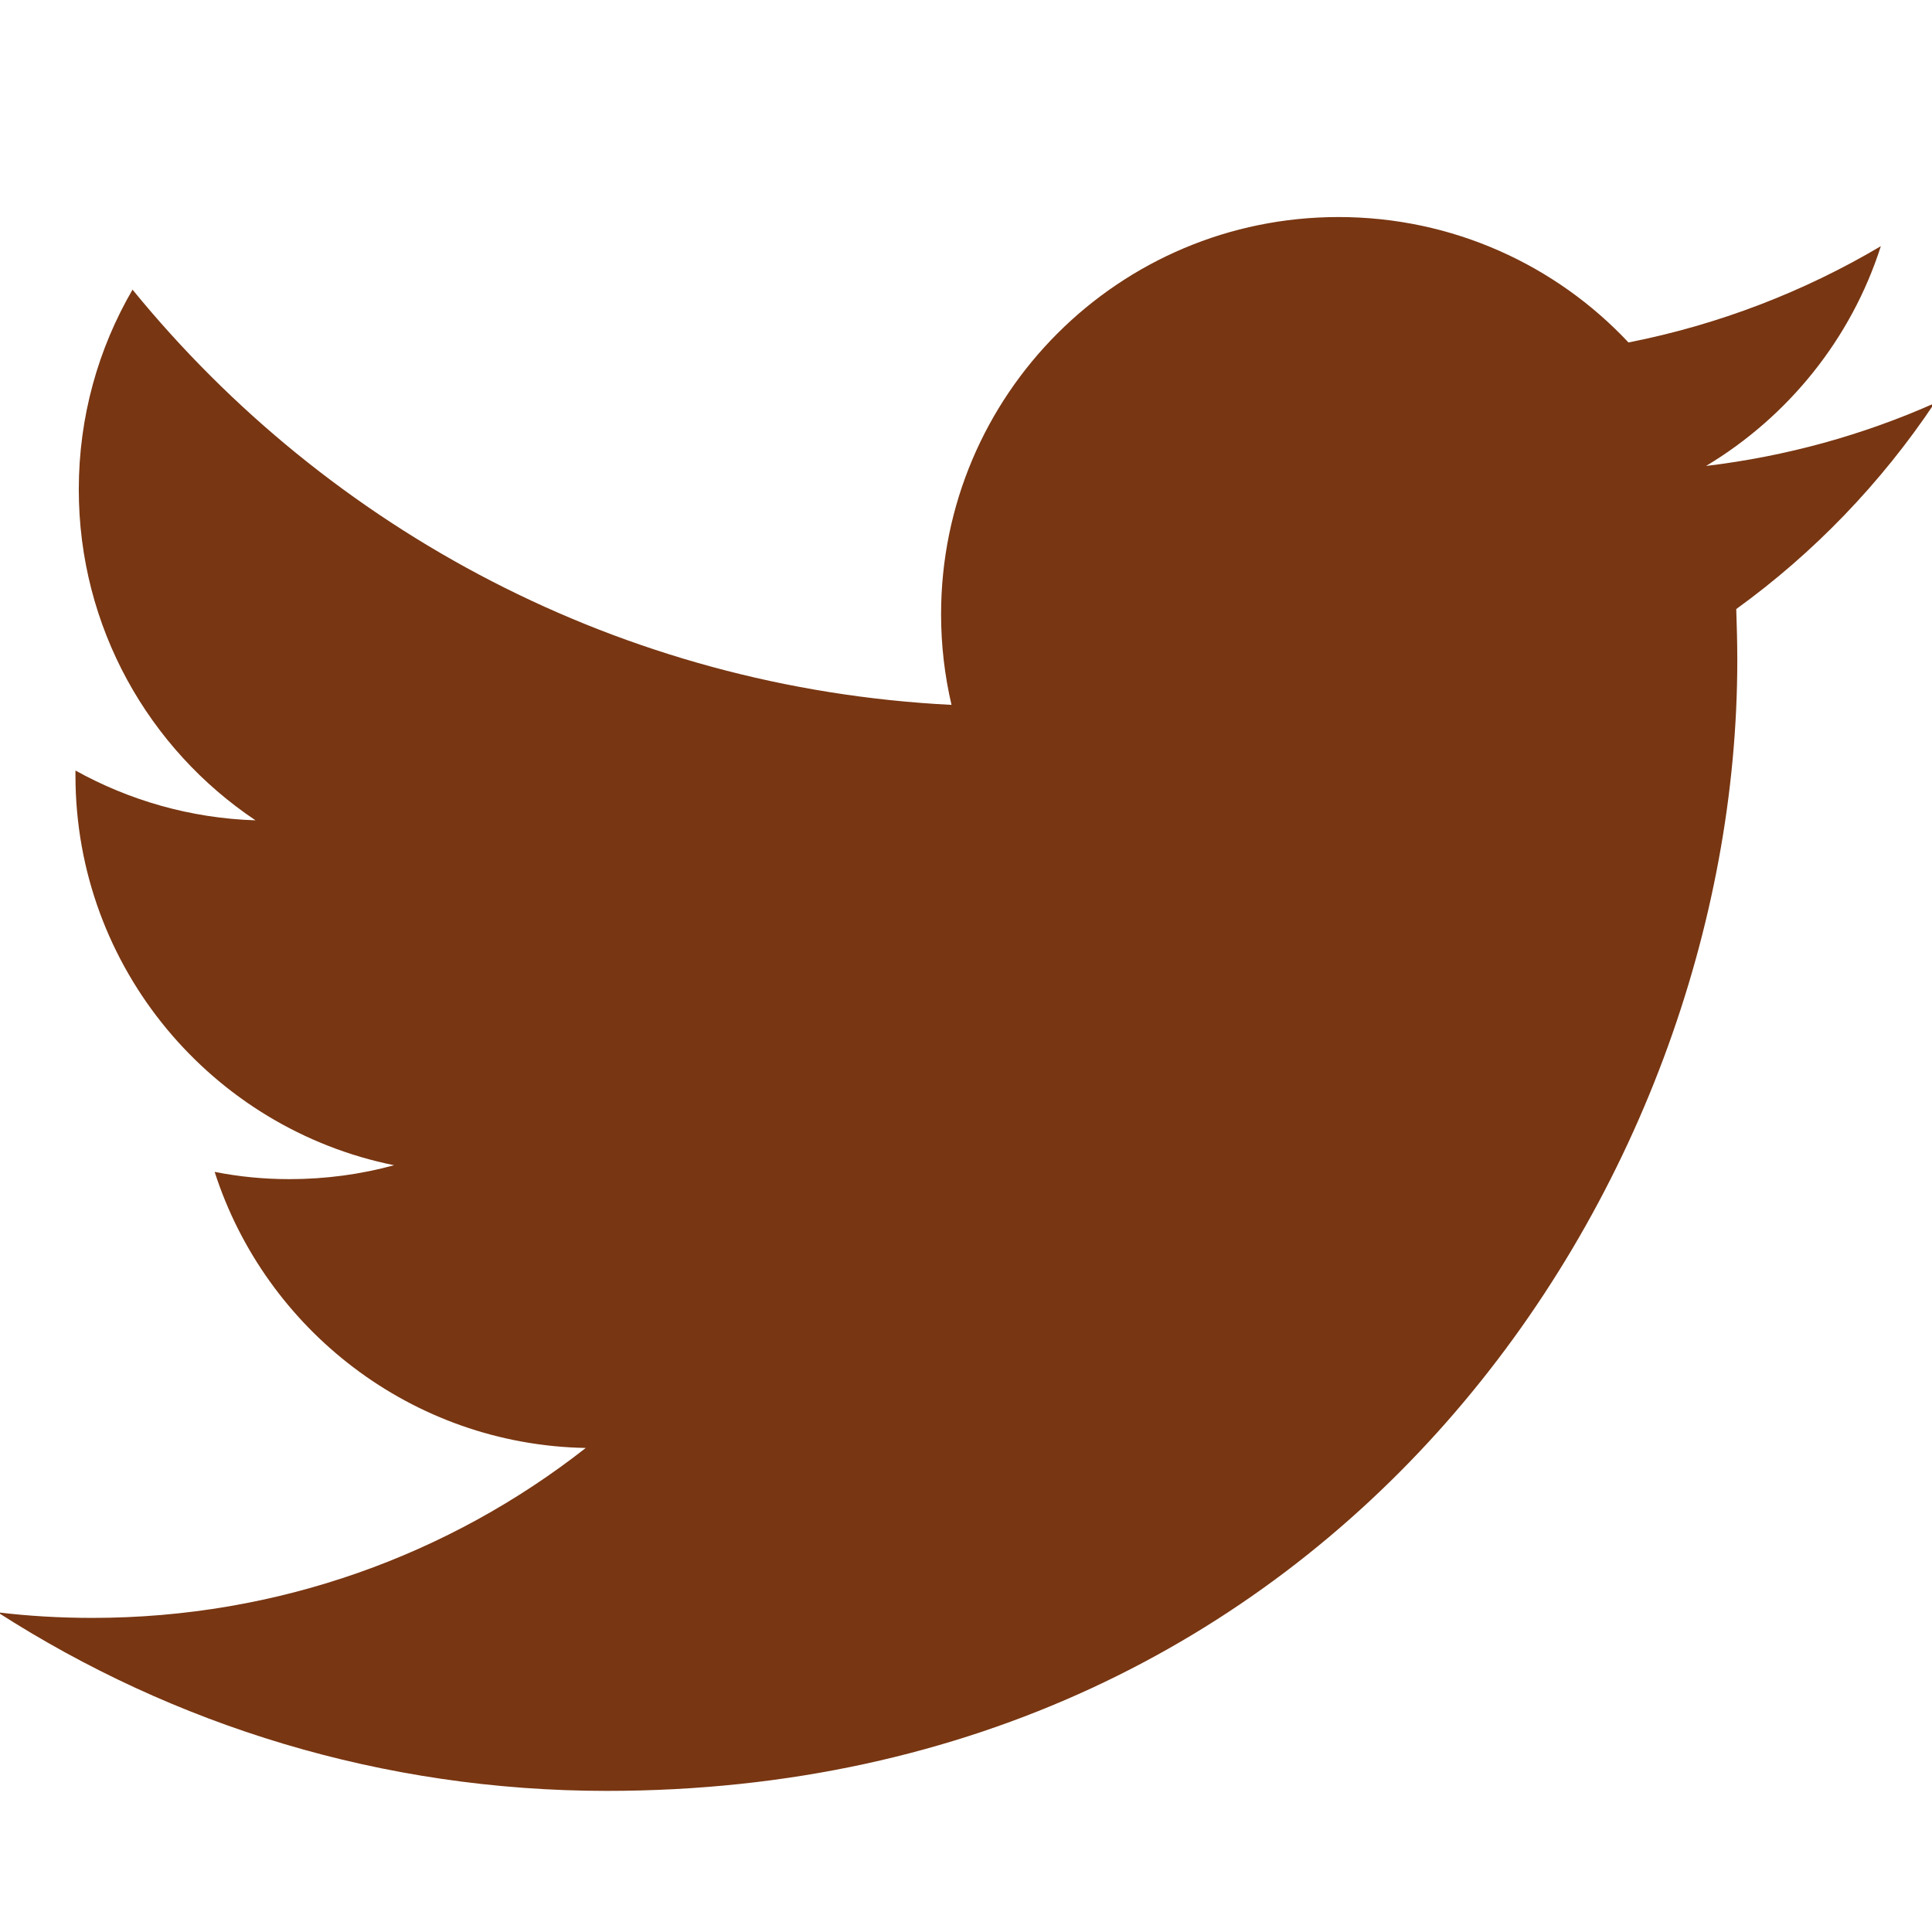
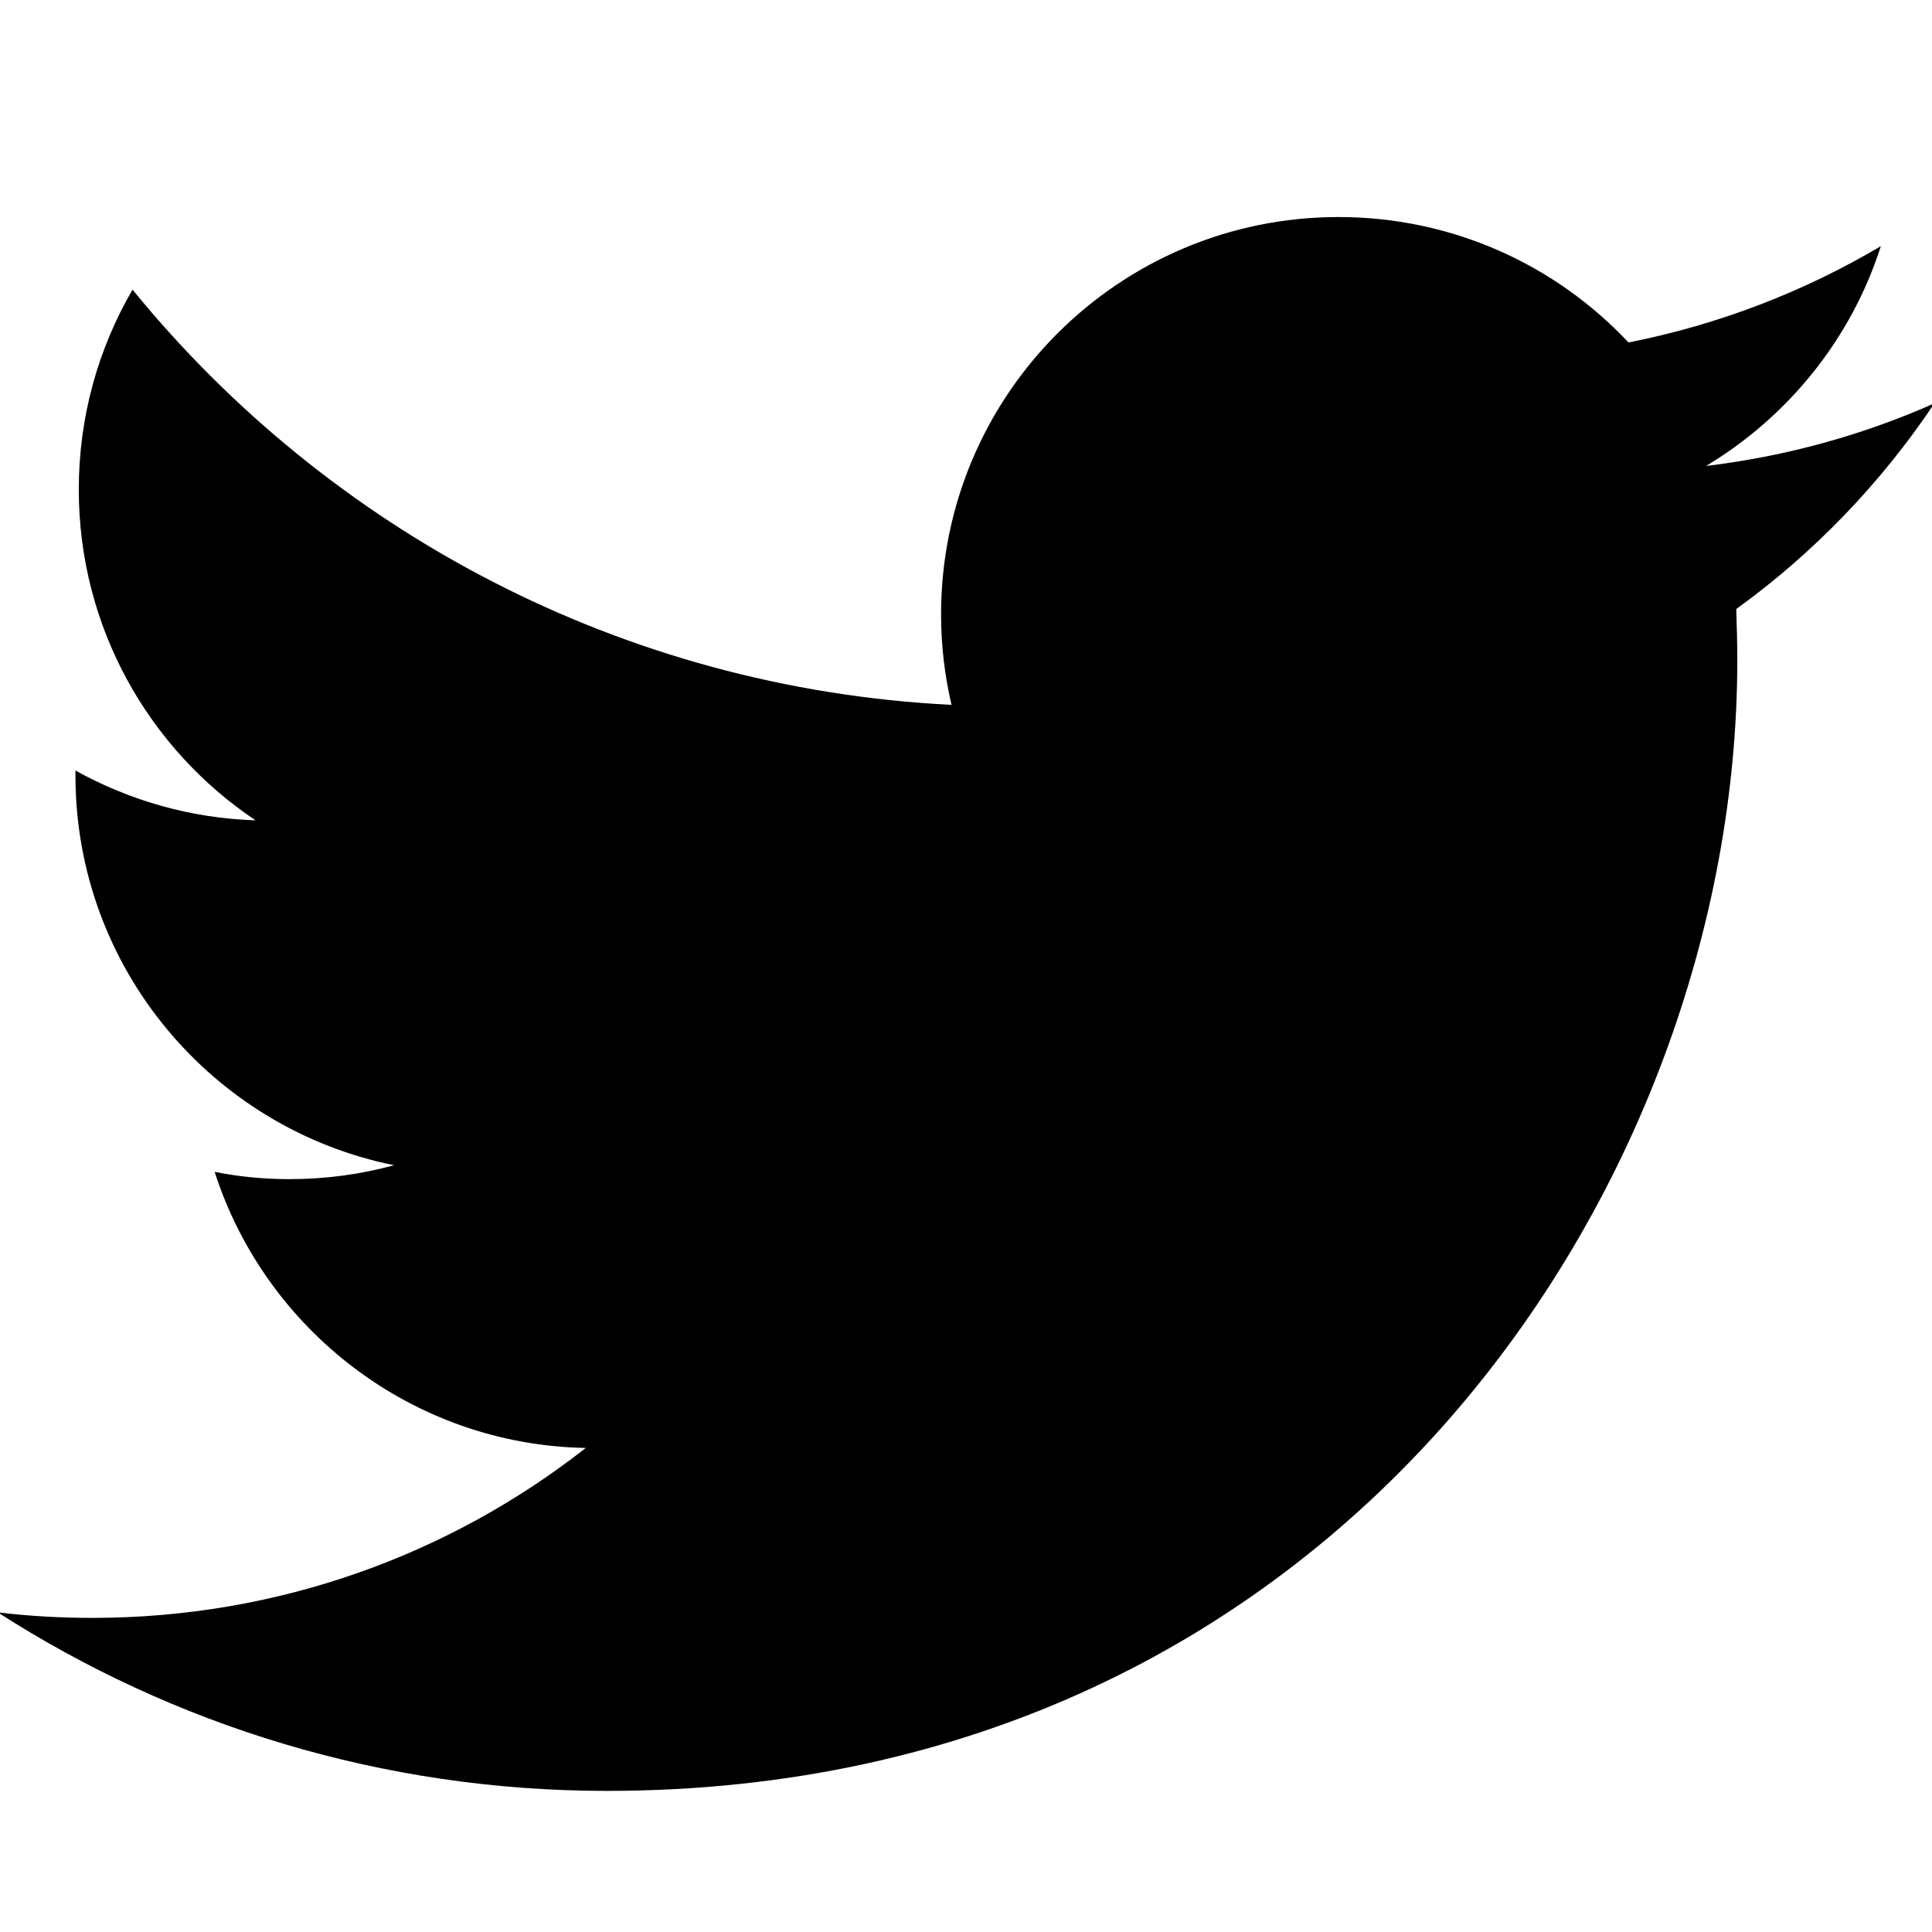
<svg xmlns="http://www.w3.org/2000/svg" fill="#000000" viewBox="0 0 50 50" width="150px" height="150px" version="1.1" id="svg4">
  <defs id="defs8" />
-   <path d="M 50.062 10.438 C 48.215 11.258 46.234 11.809 44.152 12.059 C 46.277 10.785 47.91 8.77 48.676 6.371 C 46.691 7.547 44.484 8.402 42.145 8.863 C 40.27 6.863 37.598 5.617 34.641 5.617 C 28.961 5.617 24.355 10.219 24.355 15.898 C 24.355 16.703 24.449 17.488 24.625 18.242 C 16.078 17.812 8.504 13.719 3.43 7.496 C 2.543 9.02 2.039 10.785 2.039 12.668 C 2.039 16.234 3.852 19.383 6.613 21.23 C 4.926 21.176 3.34 20.711 1.953 19.941 C 1.953 19.984 1.953 20.027 1.953 20.07 C 1.953 25.055 5.5 29.207 10.199 30.156 C 9.34 30.391 8.43 30.516 7.492 30.516 C 6.828 30.516 6.184 30.453 5.555 30.328 C 6.867 34.41 10.664 37.391 15.16 37.473 C 11.645 40.23 7.211 41.871 2.391 41.871 C 1.559 41.871 0.742 41.824 -0.059 41.727 C 4.488 44.648 9.895 46.348 15.703 46.348 C 34.617 46.348 44.961 30.68 44.961 17.094 C 44.961 16.648 44.949 16.199 44.934 15.762 C 46.941 14.312 48.684 12.5 50.062 10.438 Z" id="path2" style="fill:#783612;fill-opacity:1" />
+   <path d="M 50.062 10.438 C 48.215 11.258 46.234 11.809 44.152 12.059 C 46.277 10.785 47.91 8.77 48.676 6.371 C 46.691 7.547 44.484 8.402 42.145 8.863 C 40.27 6.863 37.598 5.617 34.641 5.617 C 28.961 5.617 24.355 10.219 24.355 15.898 C 24.355 16.703 24.449 17.488 24.625 18.242 C 16.078 17.812 8.504 13.719 3.43 7.496 C 2.543 9.02 2.039 10.785 2.039 12.668 C 2.039 16.234 3.852 19.383 6.613 21.23 C 4.926 21.176 3.34 20.711 1.953 19.941 C 1.953 19.984 1.953 20.027 1.953 20.07 C 1.953 25.055 5.5 29.207 10.199 30.156 C 9.34 30.391 8.43 30.516 7.492 30.516 C 6.828 30.516 6.184 30.453 5.555 30.328 C 6.867 34.41 10.664 37.391 15.16 37.473 C 11.645 40.23 7.211 41.871 2.391 41.871 C 1.559 41.871 0.742 41.824 -0.059 41.727 C 4.488 44.648 9.895 46.348 15.703 46.348 C 34.617 46.348 44.961 30.68 44.961 17.094 C 44.961 16.648 44.949 16.199 44.934 15.762 C 46.941 14.312 48.684 12.5 50.062 10.438 Z" id="path2" style="fill:#000000;fill-opacity:1" />
</svg>
